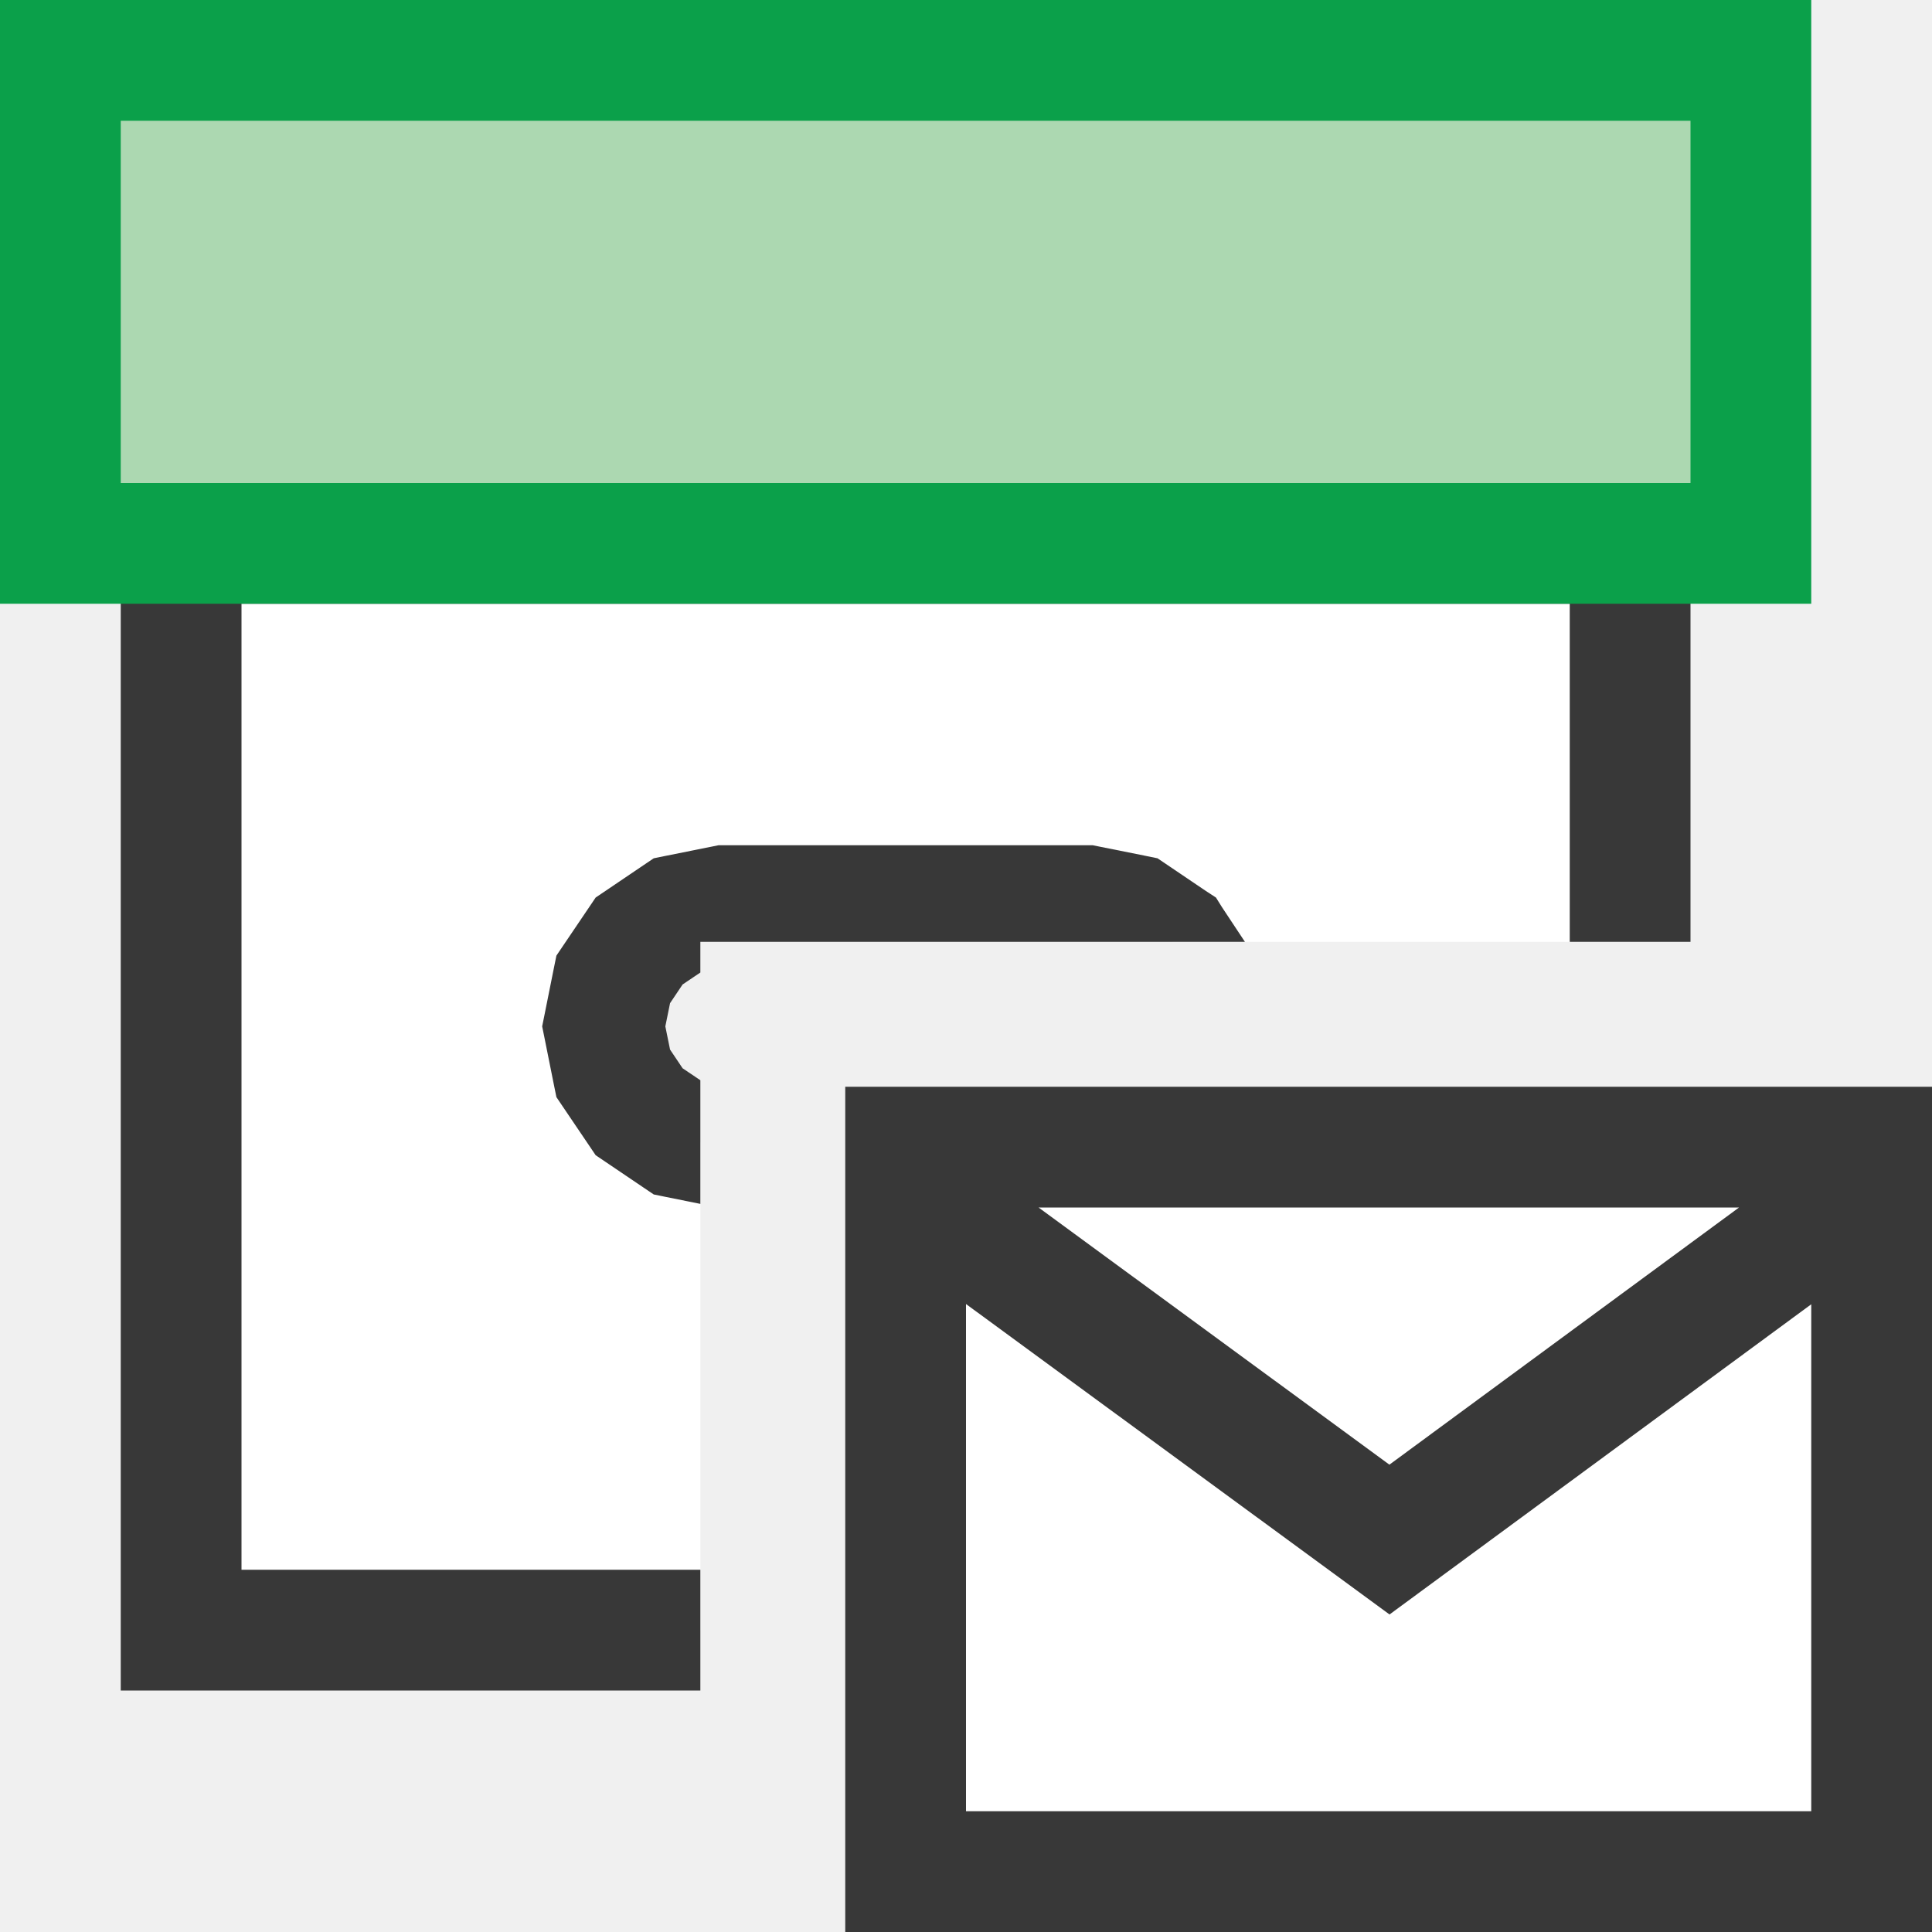
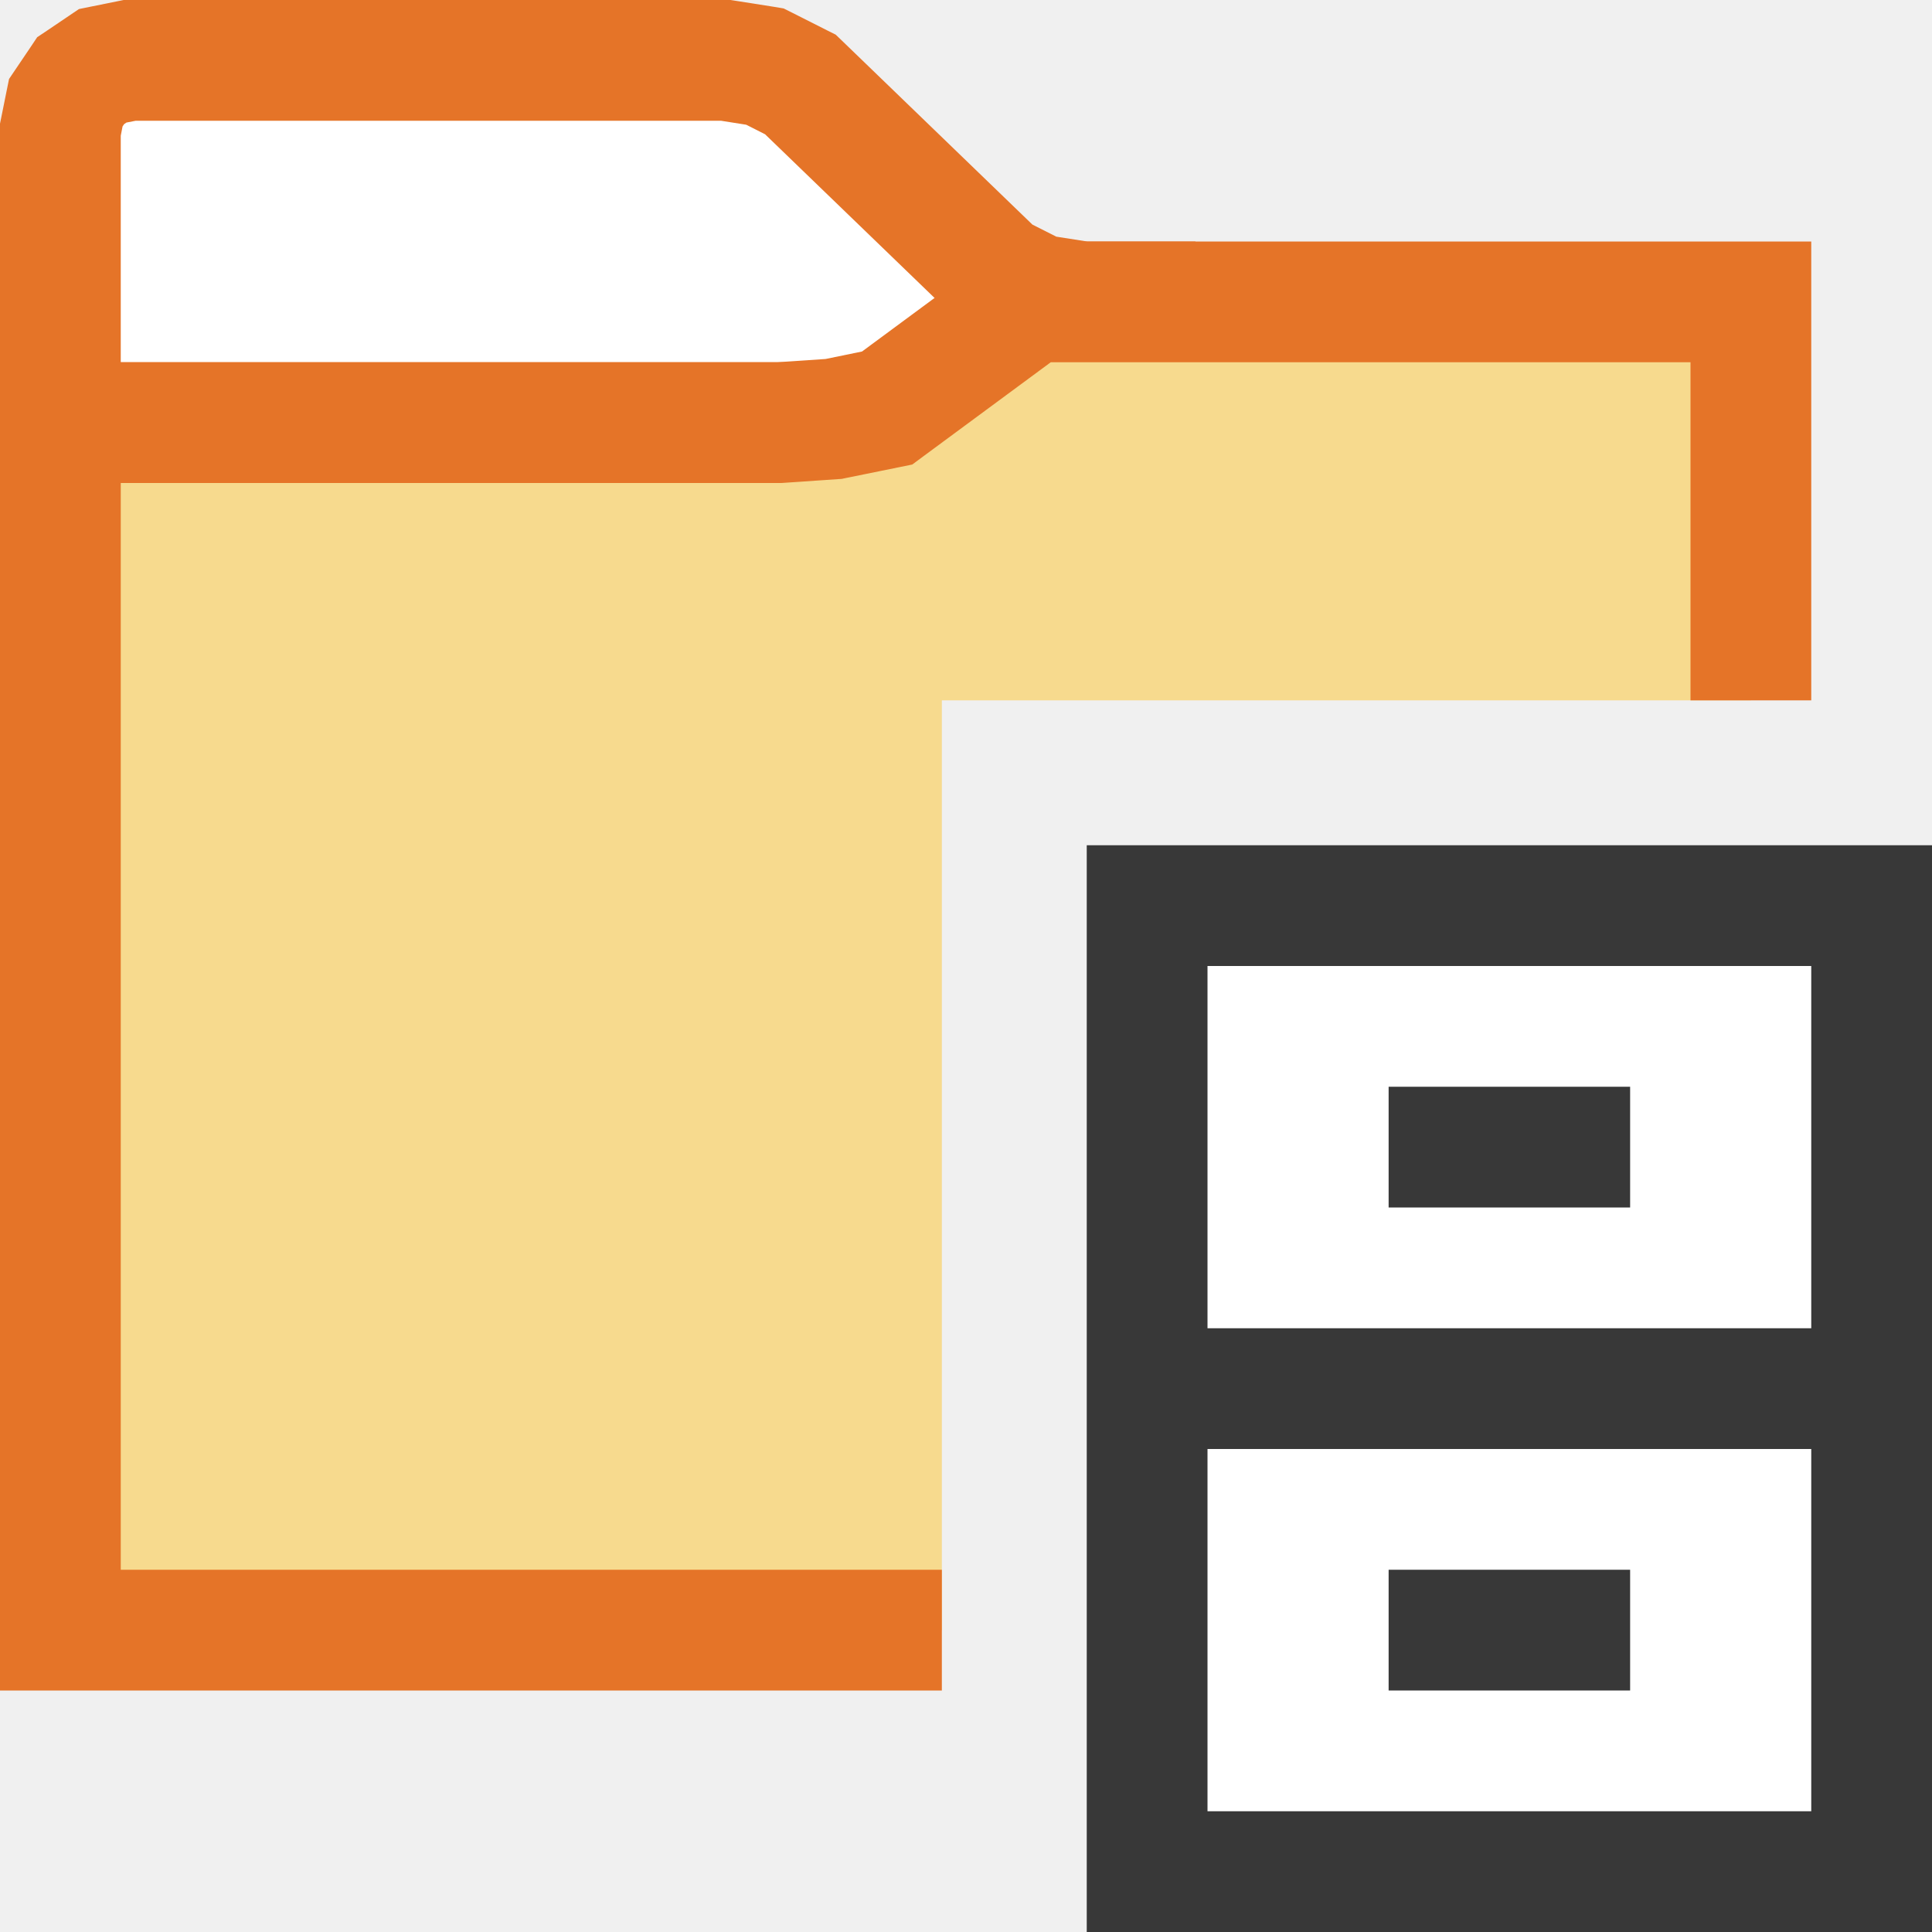
<svg xmlns="http://www.w3.org/2000/svg" version="1.1" id="Layer_1" x="0px" y="0px" width="16px" height="16px" viewBox="0 0 16 16" enable-background="new 0 0 16 16" xml:space="preserve">
  <g id="main">
    <g id="icon">
-       <path d="M1.5,13.5L5.8,13.5L5.8,9.46L5.611,9.421L5.293,9.207L5.079,8.889L5,8.5L5.079,8.111L5.293,7.793L5.611,7.579L6,7.5L9,7.5L9.389,7.579L9.707,7.793L9.712,7.8L13.5,7.8L13.5,4.5L1.5,4.5zz" fill="#FFFFFF" />
-       <path d="M1,4.5L1,13.5L1,14L1.5,14L5.8,14L5.8,13L2,13L2,5L13,5L13,7.8L14,7.8L14,4.5L14,4L13.5,4L1.5,4L1,4zM5.901,7.01L5.512,7.088L5.414,7.108L5.331,7.164L5.013,7.379L4.933,7.433L4.879,7.513L4.664,7.831L4.608,7.914L4.588,8.012L4.51,8.401L4.49,8.5L4.51,8.599L4.588,8.988L4.608,9.086L4.664,9.169L4.879,9.487L4.933,9.567L5.013,9.621L5.331,9.836L5.414,9.892L5.512,9.912L5.8,9.97L5.8,8.946L5.653,8.847L5.549,8.692L5.51,8.5L5.549,8.308L5.653,8.153L5.8,8.054L5.8,7.8L10.31,7.8L10.12,7.513L10.07,7.433L9.987,7.379L9.669,7.164L9.586,7.108L9.488,7.088L9.099,7.01L9.05,7L9,7L6,7L5.95,7zz" fill="#383838" />
-       <path d="M0.5,4.5L14.5,4.5L14.5,0.5L0.5,0.5zz" fill="#ACD8B1" />
-       <path d="M0,0.5L0,4.5L0,5L0.5,5L14.5,5L15,5L15,4.5L15,0.5L15,0L14.5,0L0.5,0L0,0zM14,1L14,4L1,4L1,1zz" fill="#0BA04A" />
+       <path d="M0.851,0.545L0.668,0.668L0.545,0.851L0.5,1.074L0.5,3.5L9.4,3.5L9.4,2.5L8.965,2.5L8.593,2.441L8.257,2.272L6.628,0.699L6.335,0.551L6.011,0.5L1.074,0.5zz" fill="#FFFFFF" />
+       <path d="M0.975,0.01L0.752,0.055L0.654,0.075L0.571,0.131L0.389,0.254L0.308,0.308L0.254,0.389L0.131,0.571L0.075,0.654L0.055,0.752L0.01,0.975L0,1.024L0,1.074L0,3.5L0,4L0.5,4L9.4,4L9.9,4L9.9,3.5L9.9,2.5L9.9,2L9.4,2L9.004,2L8.748,1.96L8.55,1.86L6.975,0.339L6.921,0.287L6.853,0.253L6.56,0.105L6.49,0.07L6.413,0.057L6.089,0.006L6.05,0L6.011,0L1.074,0L1.024,0zM5.971,1L6.18,1.033L6.336,1.112L7.91,2.632L7.964,2.684L8.032,2.718L8.368,2.888L8.438,2.923L8.515,2.935L8.887,2.994L8.9,2.996L8.9,3L1,3L1,1.124L1.015,1.047L1.028,1.028L1.047,1.015L1.124,1zz" fill="#E57428" />
+       <path d="M7.347,3.379L6.904,3.47L6.453,3.5L0.5,3.5L0.5,13.5L7.8,13.5L7.8,5.8L14.5,5.8L14.5,2.5L8.537,2.5zz" fill="#F7DA8E" />
+       <path d="M8.24,2.098L7.139,2.911L6.837,2.973L6.437,3L0.5,3L0,3L0,3.5L0,13.5L0,14L0.5,14L7.8,14L7.8,13L1,13L1,4L6.453,4L6.47,4L6.487,3.999L6.938,3.968L6.971,3.966L7.004,3.959L7.447,3.869L7.555,3.847L7.644,3.781L8.702,3L14,3L14,5.8L15,5.8L15,2.5L15,2L14.5,2L8.537,2L8.372,2zz" fill="#E57428" />
    </g>
    <g id="overlay">
-       <rect x="7.5" y="9.5" width="8" height="6" fill="#FFFFFF" />
-       <path d="M15.5,9.813l-3.993,2.937L7.5,9.813M15.5,9.5H7.5v6h8V9.5z" fill="none" stroke="#383838" stroke-width="1" stroke-miterlimit="10" />
+       <path d="M15.5,15.5H9.5V7.5h6V15.5zM9.7,11.5h5.6" fill="#FFFFFF" stroke="#383838" stroke-width="1" stroke-miterlimit="10" />
+       <path d="M13.5,9.5h-2M11.5,13.5h2" fill="#FFFFFF" stroke="#383838" stroke-width="1" stroke-miterlimit="10" />
    </g>
  </g>
</svg>
